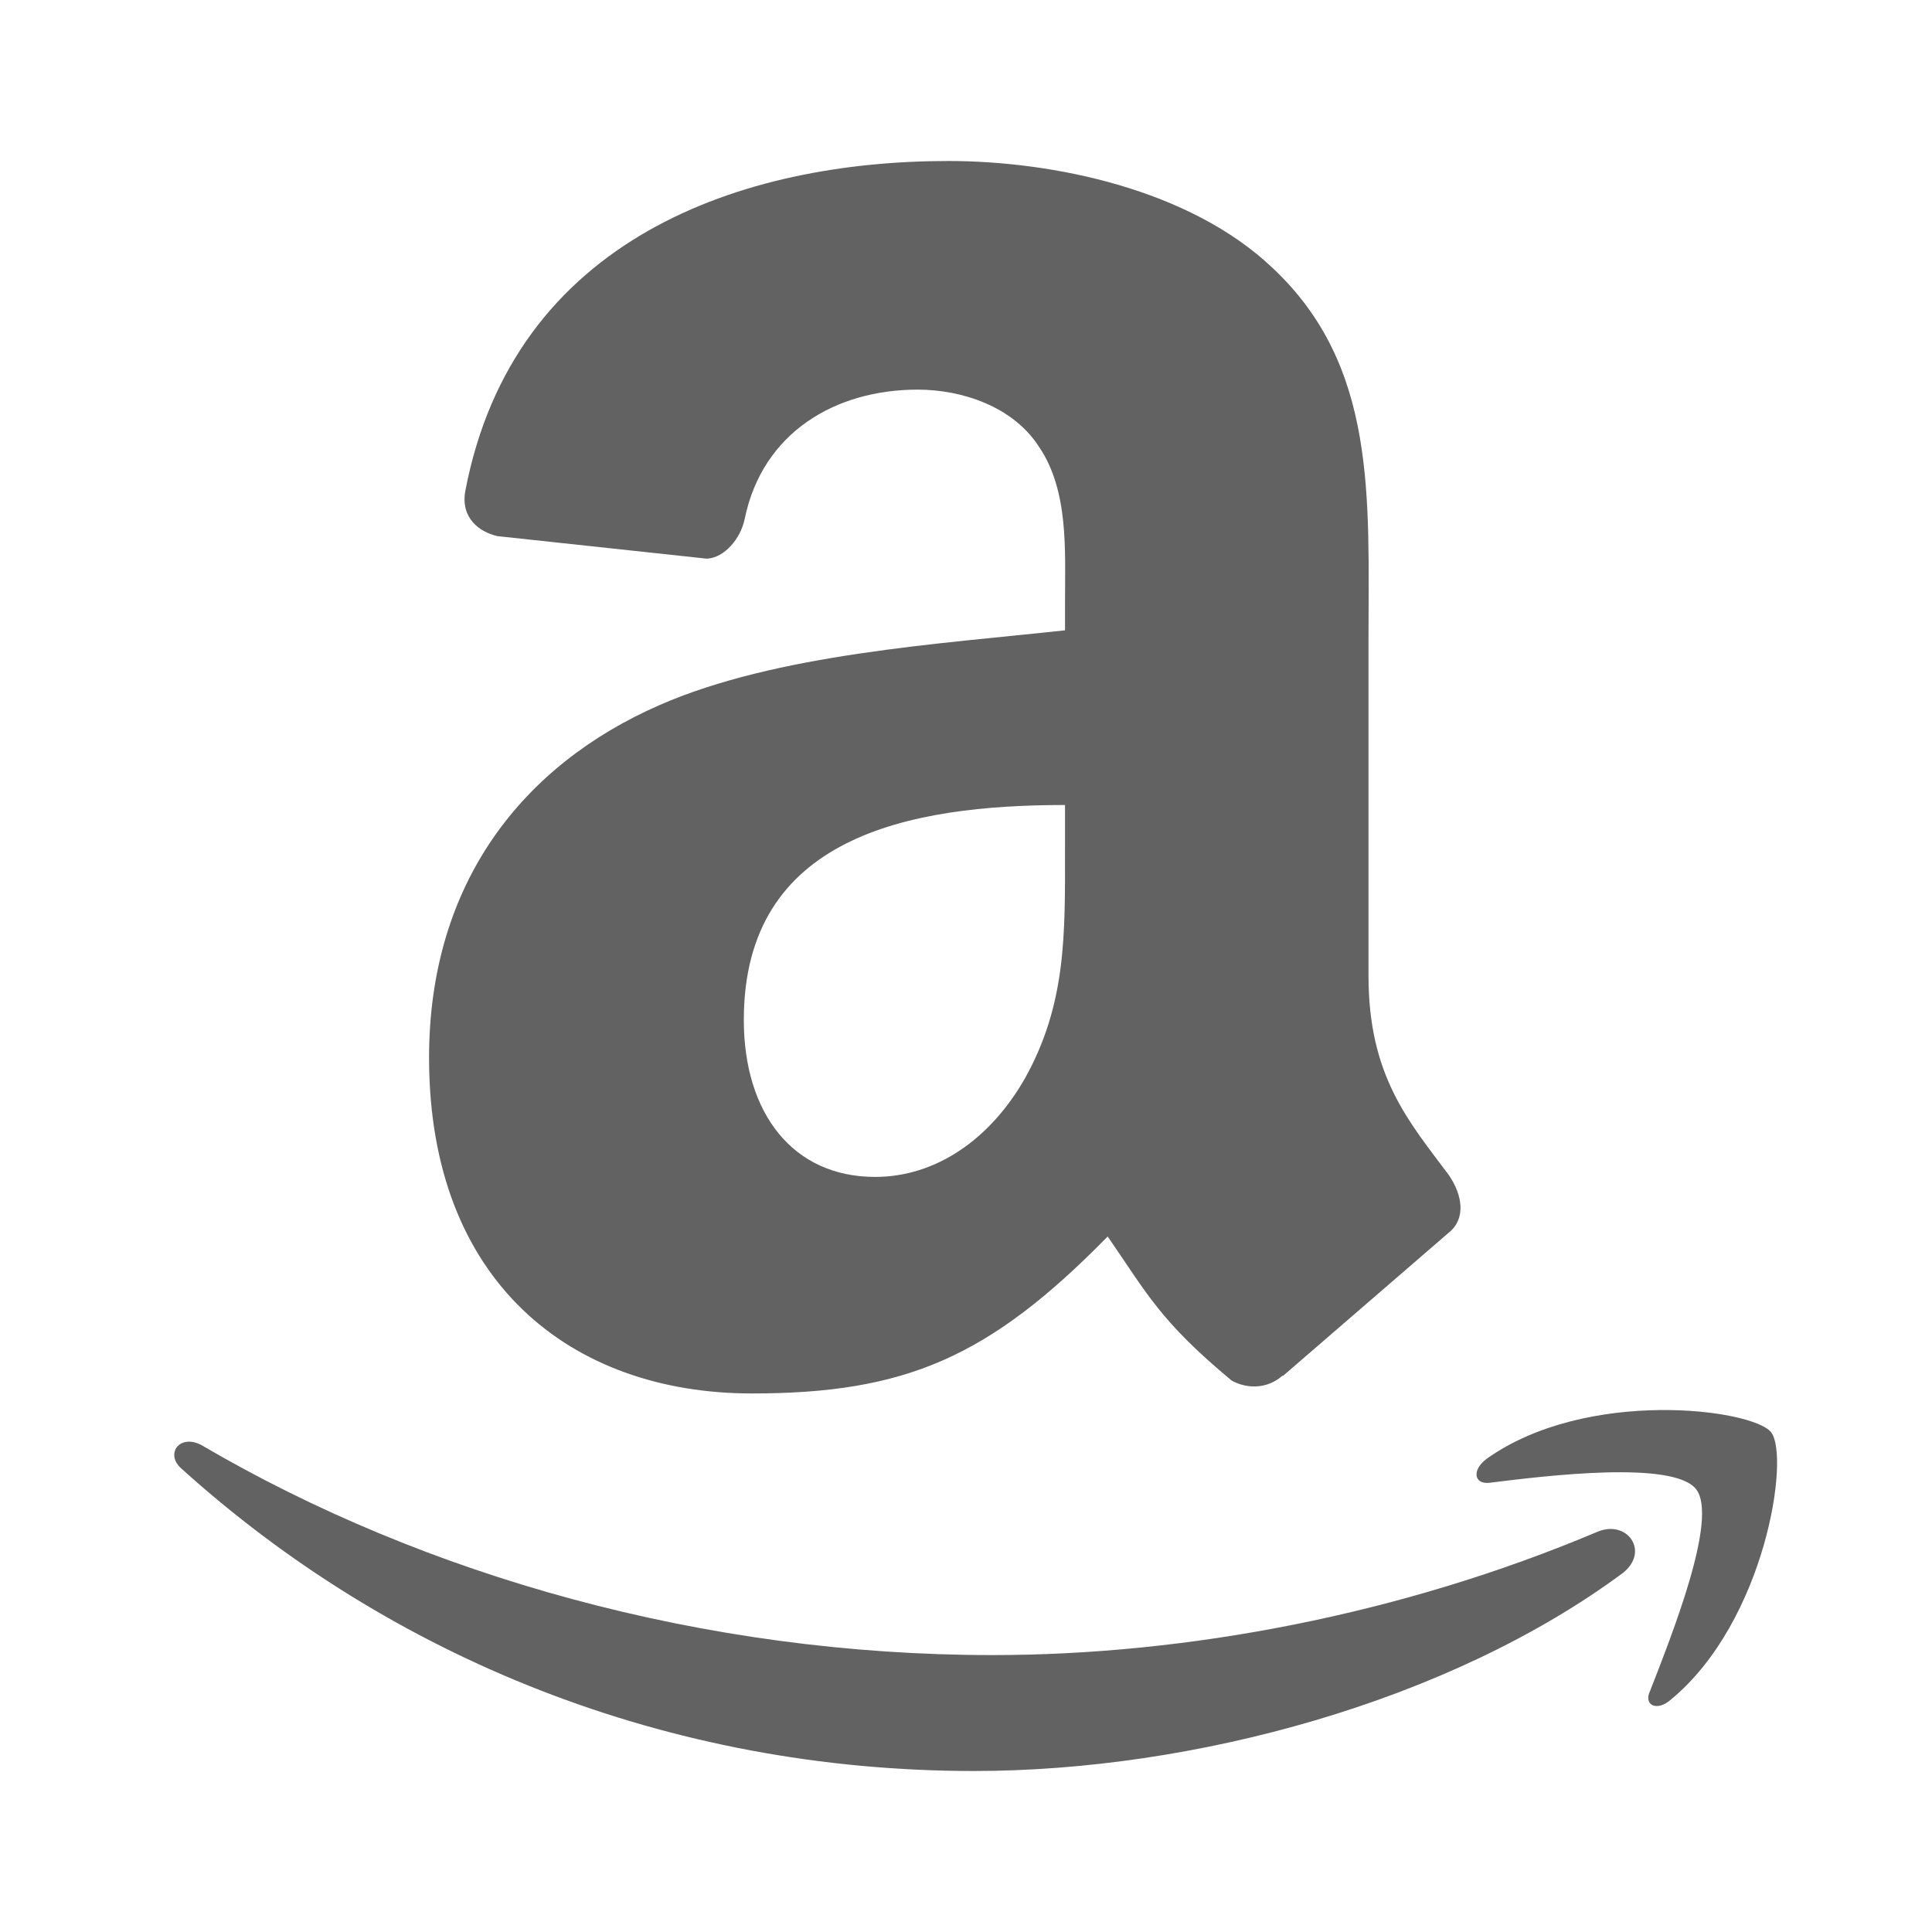
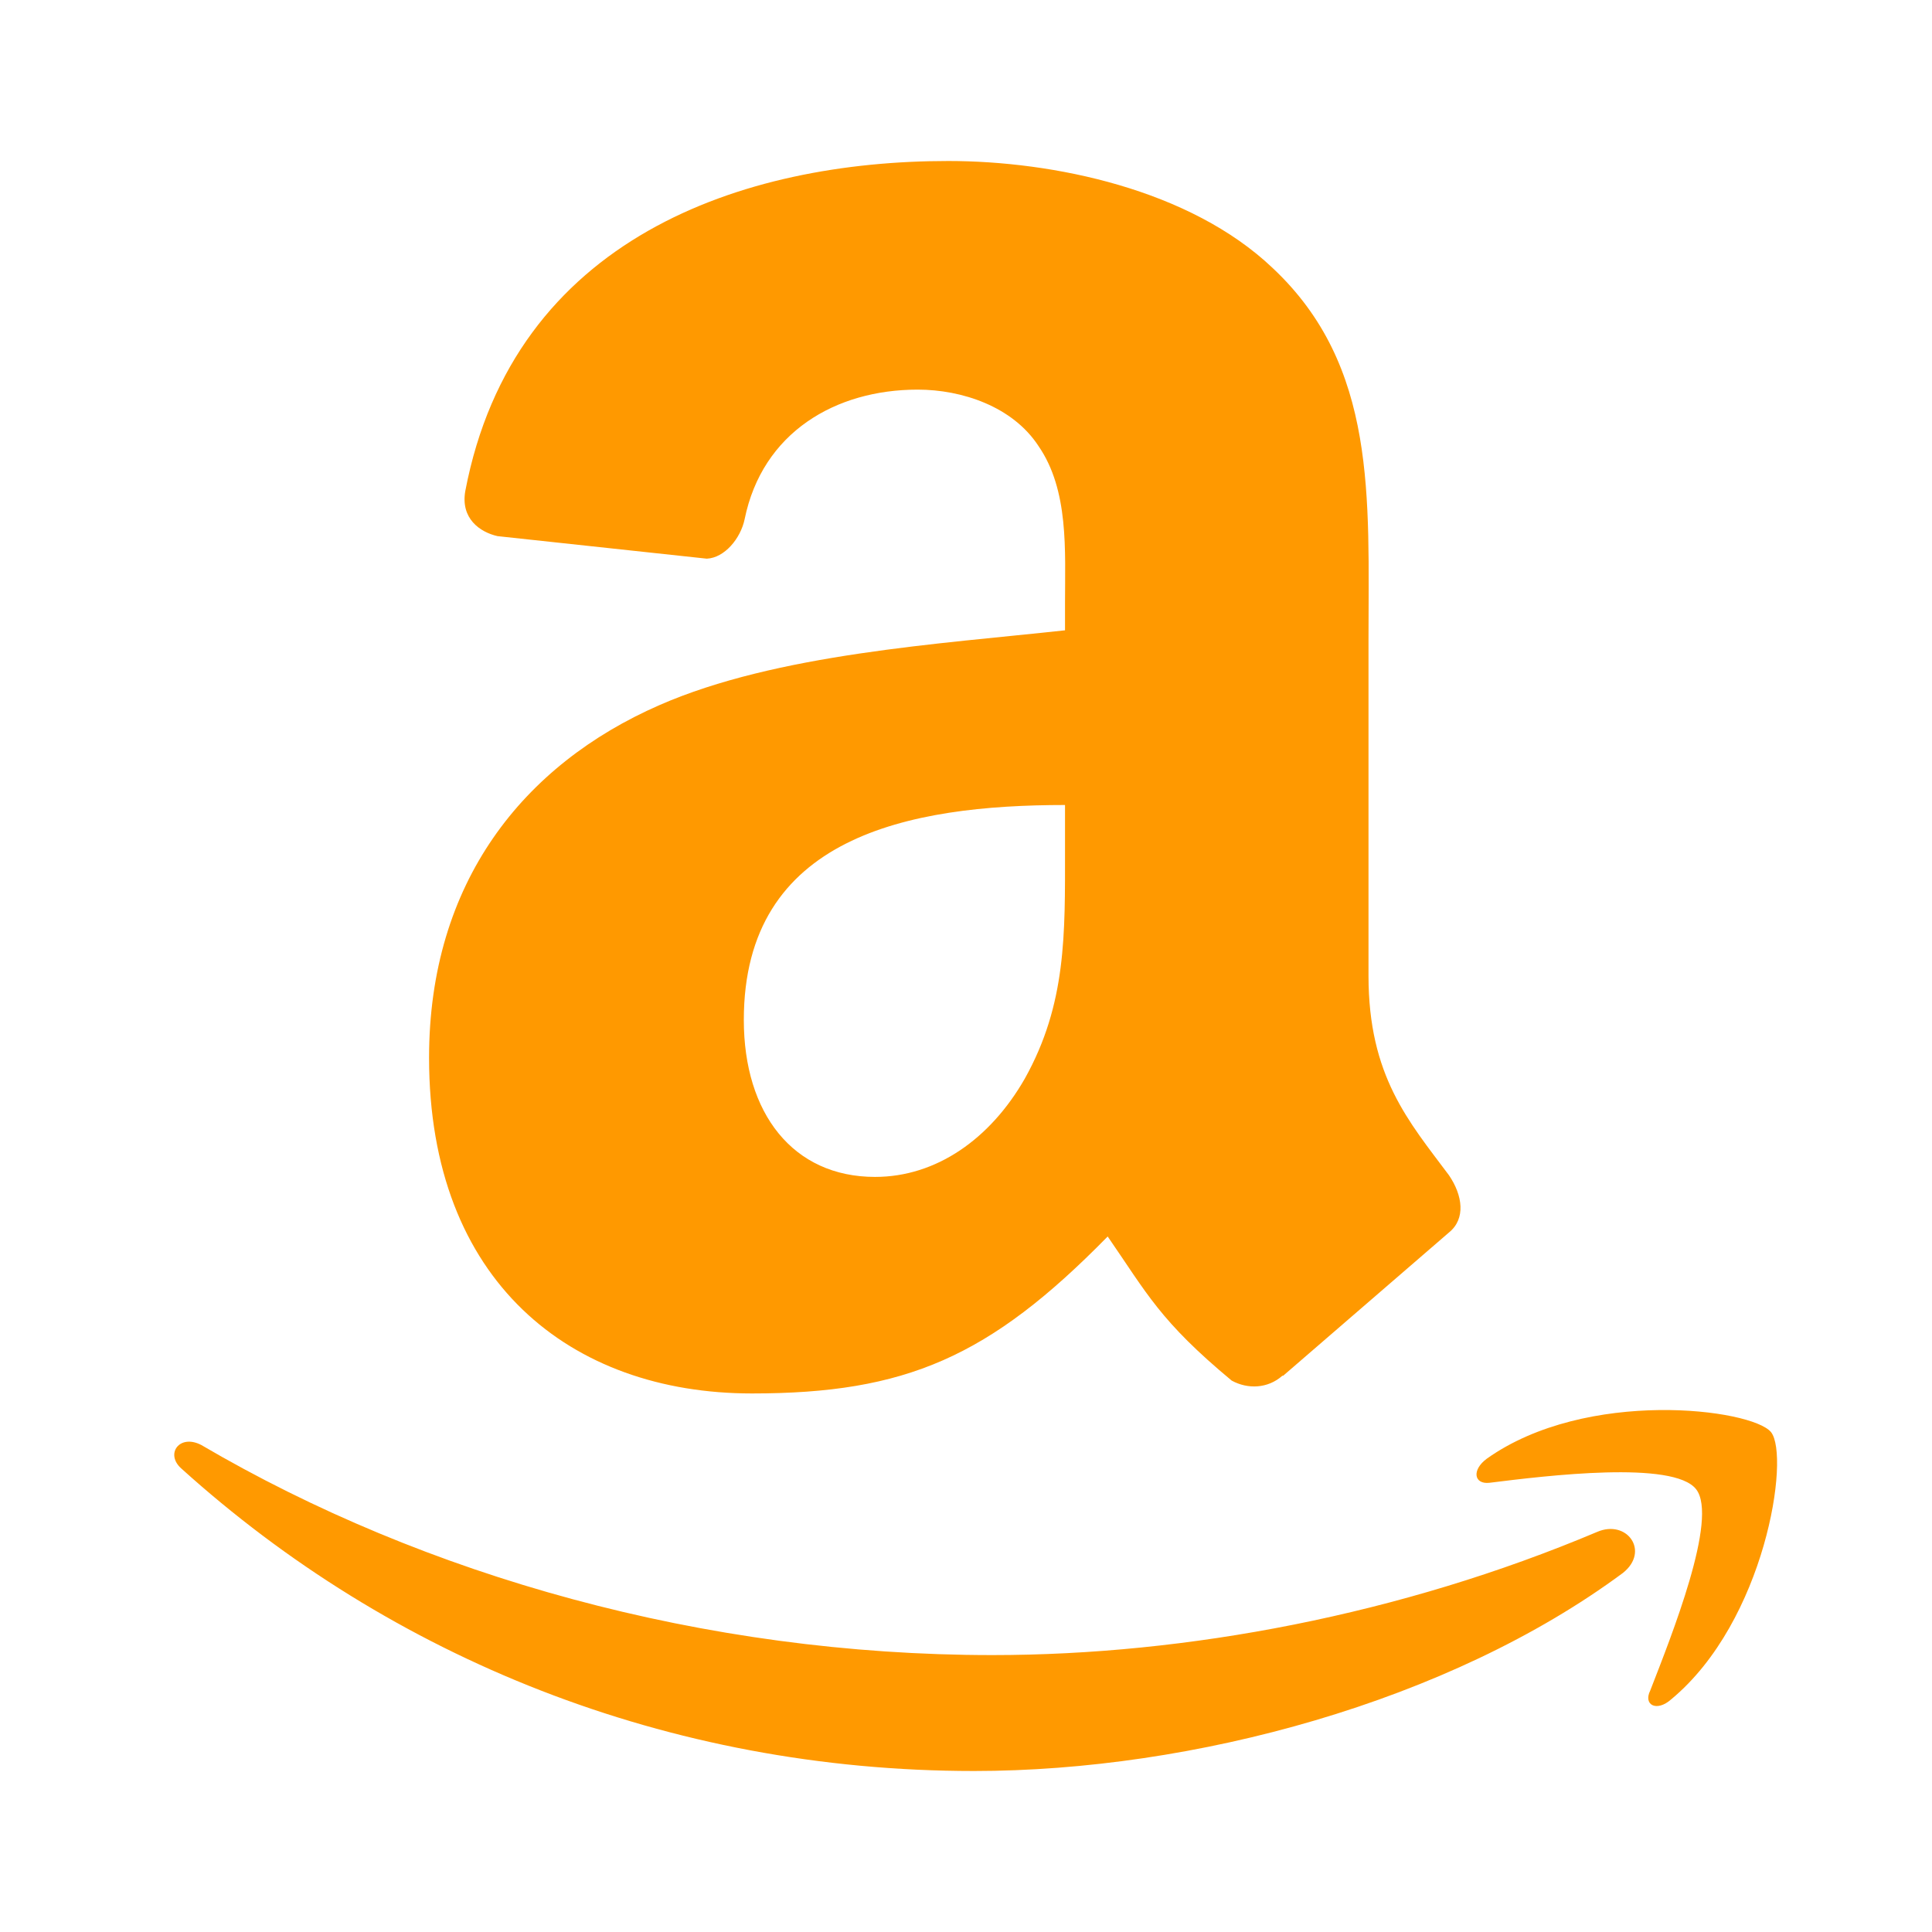
<svg xmlns="http://www.w3.org/2000/svg" aria-hidden="true" focusable="false" width="1em" height="1em" style="-ms-transform: rotate(360deg); -webkit-transform: rotate(360deg); transform: rotate(360deg);" preserveAspectRatio="xMidYMid meet" viewBox="0 0 24 24">
-   <path d="M15.93 17.09c-.18.16-.43.17-.63.06c-.89-.74-1.05-1.08-1.54-1.79c-1.47 1.5-2.51 1.95-4.42 1.95c-2.25 0-4.01-1.39-4.01-4.17c0-2.18 1.17-3.64 2.86-4.38c1.46-.64 3.49-.76 5.04-.93V7.5c0-.66.05-1.41-.33-1.96c-.32-.49-.95-.7-1.5-.7c-1.02 0-1.93.53-2.15 1.61c-.05.24-.25.48-.47.49l-2.6-.28c-.22-.05-.46-.22-.4-.56c.6-3.15 3.45-4.1 6-4.1c1.3 0 3 .35 4.03 1.33C17.11 4.55 17 6.18 17 7.95v4.17c0 1.25.5 1.81 1 2.48c.17.25.21.54 0 .71l-2.06 1.78h-.01m-2.7-6.53V10c-1.94 0-3.99.39-3.99 2.67c0 1.16.61 1.95 1.63 1.95c.76 0 1.43-.47 1.86-1.22c.52-.93.5-1.8.5-2.84m6.93 8.98C18 21.14 14.82 22 12.1 22c-3.81 0-7.25-1.41-9.85-3.76c-.2-.18-.02-.43.25-.29c2.78 1.63 6.25 2.61 9.83 2.61c2.41 0 5.07-.5 7.51-1.53c.37-.16.66.24.32.51m.91-1.04c-.28-.36-1.85-.17-2.57-.08c-.19.02-.22-.16-.03-.3c1.24-.88 3.29-.62 3.53-.33c.24.3-.07 2.35-1.24 3.32c-.18.16-.35.07-.26-.11c.26-.67.85-2.14.57-2.5z" fill="#626262" />
+   <path d="M15.93 17.09c-.18.16-.43.17-.63.06c-.89-.74-1.05-1.08-1.54-1.79c-1.47 1.5-2.51 1.95-4.42 1.95c-2.25 0-4.01-1.39-4.01-4.17c0-2.18 1.17-3.64 2.86-4.38c1.46-.64 3.49-.76 5.04-.93V7.5c0-.66.05-1.41-.33-1.96c-.32-.49-.95-.7-1.5-.7c-1.02 0-1.93.53-2.15 1.61c-.05.24-.25.48-.47.49l-2.6-.28c-.22-.05-.46-.22-.4-.56c.6-3.15 3.45-4.1 6-4.1c1.3 0 3 .35 4.03 1.33C17.11 4.55 17 6.18 17 7.95v4.17c0 1.25.5 1.81 1 2.48c.17.25.21.54 0 .71l-2.06 1.78h-.01m-2.7-6.53V10c-1.94 0-3.99.39-3.99 2.67c0 1.16.61 1.95 1.63 1.95c.76 0 1.43-.47 1.86-1.22c.52-.93.5-1.8.5-2.84m6.93 8.98C18 21.14 14.82 22 12.1 22c-3.81 0-7.25-1.41-9.85-3.76c-.2-.18-.02-.43.25-.29c2.78 1.63 6.25 2.61 9.83 2.61c2.41 0 5.07-.5 7.51-1.53c.37-.16.66.24.32.51m.91-1.04c-.28-.36-1.85-.17-2.57-.08c-.19.02-.22-.16-.03-.3c1.24-.88 3.29-.62 3.53-.33c.24.3-.07 2.35-1.24 3.32c-.18.16-.35.07-.26-.11c.26-.67.85-2.14.57-2.5z" fill="#ff9900" />
</svg>
